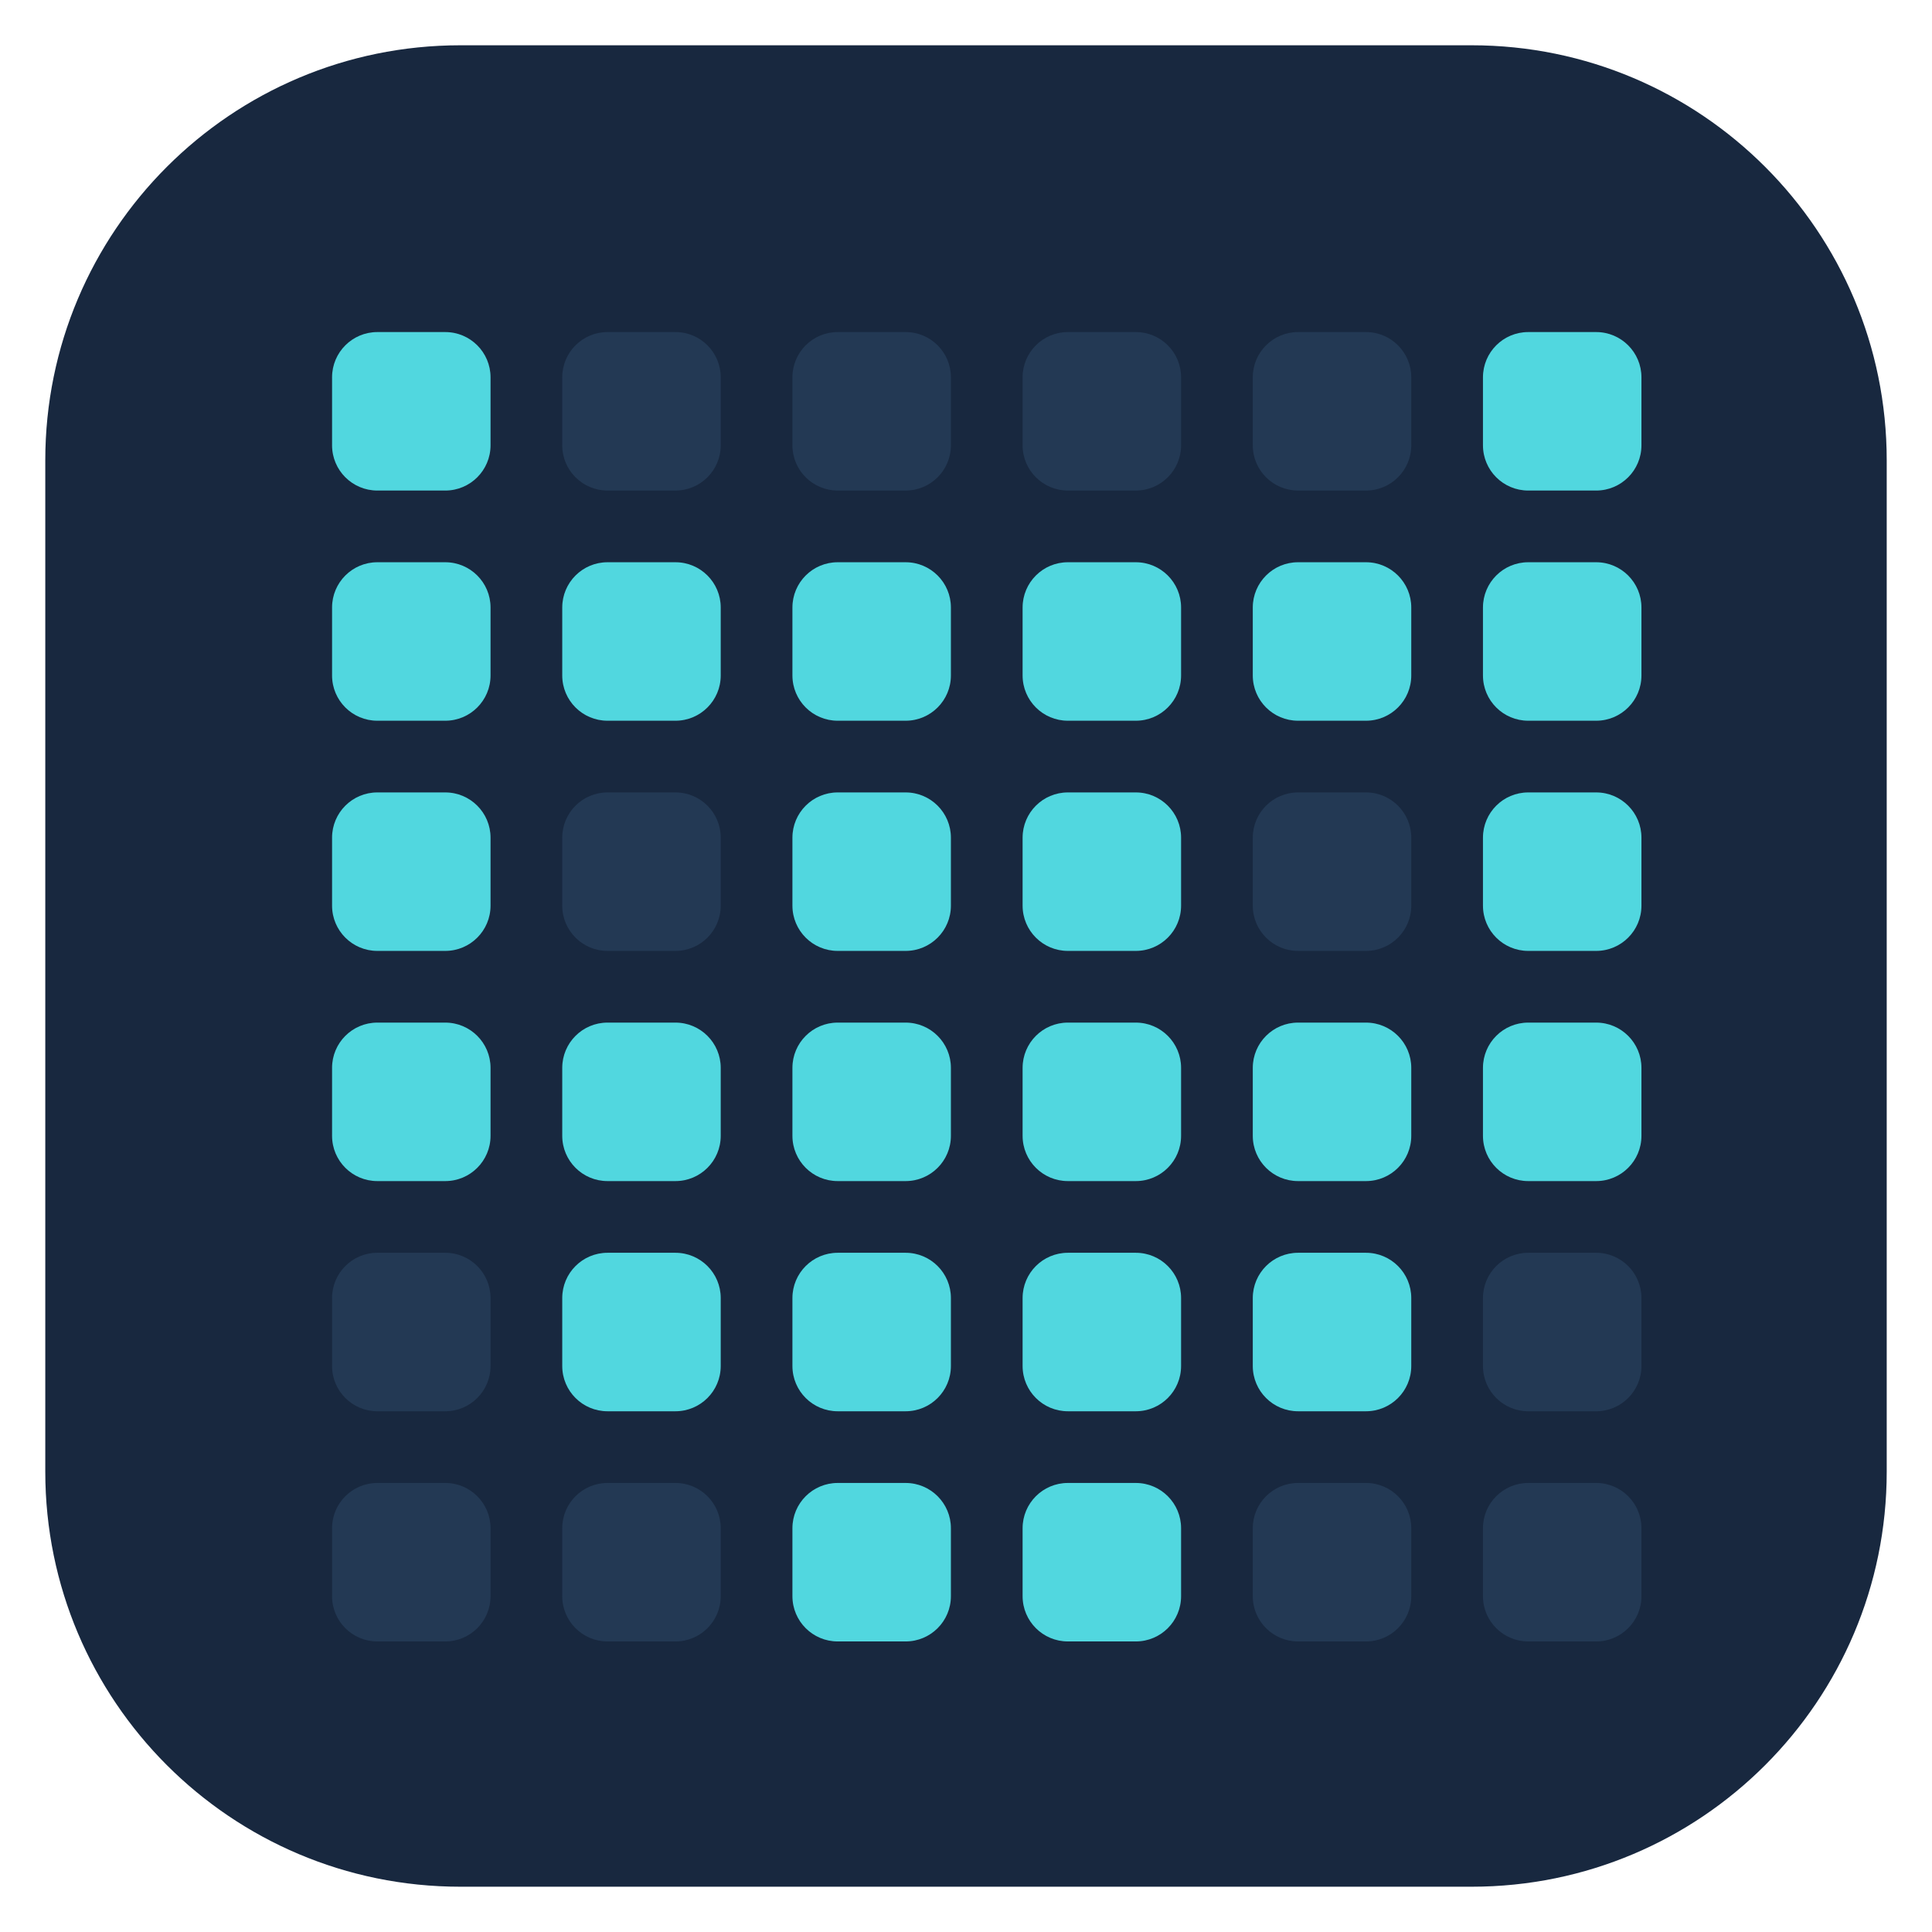
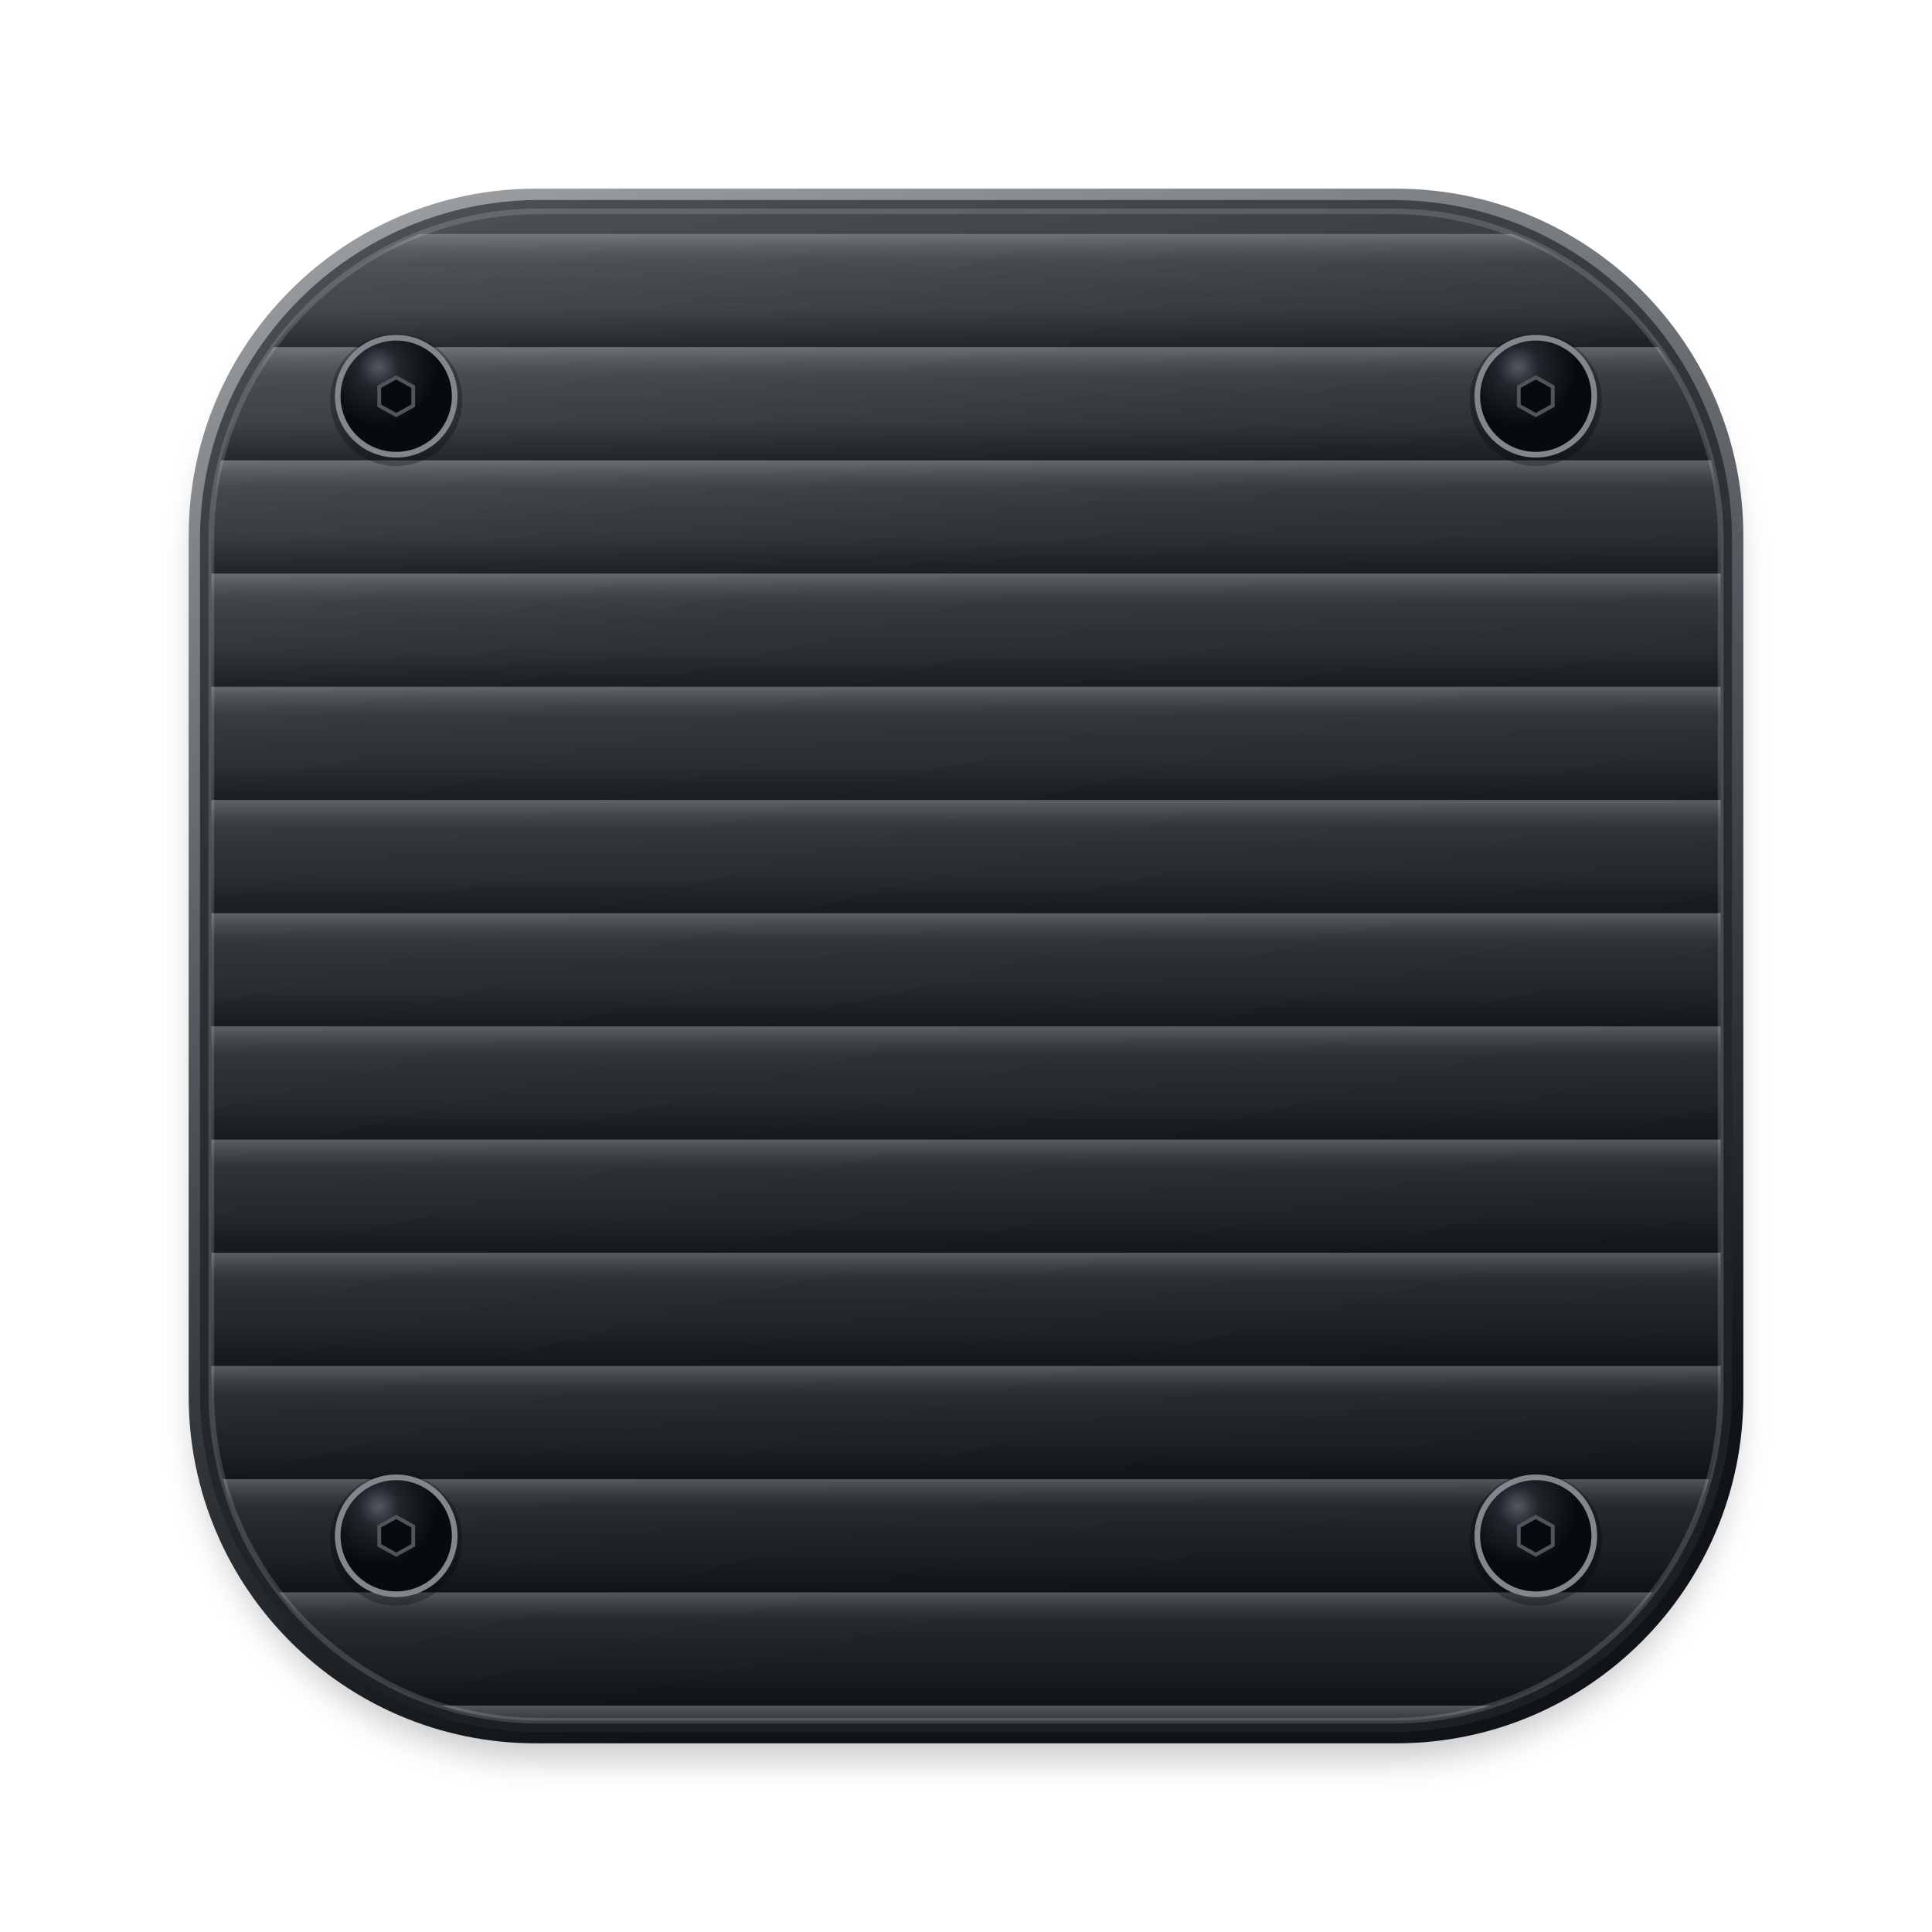
- <svg xmlns="http://www.w3.org/2000/svg" width="512" height="512" viewBox="0 0 512 512">
-   <rect x="12" y="12" width="488" height="488" rx="110" fill="#18283f" />
-   <rect x="88" y="88" width="42" height="42" rx="12" fill="#51d7df" />
-   <rect x="149" y="88" width="42" height="42" rx="12" fill="#233954" />
-   <rect x="210" y="88" width="42" height="42" rx="12" fill="#233954" />
-   <rect x="271" y="88" width="42" height="42" rx="12" fill="#233954" />
-   <rect x="332" y="88" width="42" height="42" rx="12" fill="#233954" />
-   <rect x="393" y="88" width="42" height="42" rx="12" fill="#51d7df" />
-   <rect x="88" y="149" width="42" height="42" rx="12" fill="#51d7df" />
-   <rect x="149" y="149" width="42" height="42" rx="12" fill="#51d7df" />
-   <rect x="210" y="149" width="42" height="42" rx="12" fill="#51d7df" />
-   <rect x="271" y="149" width="42" height="42" rx="12" fill="#51d7df" />
-   <rect x="332" y="149" width="42" height="42" rx="12" fill="#51d7df" />
-   <rect x="393" y="149" width="42" height="42" rx="12" fill="#51d7df" />
-   <rect x="88" y="210" width="42" height="42" rx="12" fill="#51d7df" />
-   <rect x="149" y="210" width="42" height="42" rx="12" fill="#233954" />
-   <rect x="210" y="210" width="42" height="42" rx="12" fill="#51d7df" />
-   <rect x="271" y="210" width="42" height="42" rx="12" fill="#51d7df" />
-   <rect x="332" y="210" width="42" height="42" rx="12" fill="#233954" />
-   <rect x="393" y="210" width="42" height="42" rx="12" fill="#51d7df" />
-   <rect x="88" y="271" width="42" height="42" rx="12" fill="#51d7df" />
-   <rect x="149" y="271" width="42" height="42" rx="12" fill="#51d7df" />
-   <rect x="210" y="271" width="42" height="42" rx="12" fill="#51d7df" />
-   <rect x="271" y="271" width="42" height="42" rx="12" fill="#51d7df" />
-   <rect x="332" y="271" width="42" height="42" rx="12" fill="#51d7df" />
-   <rect x="393" y="271" width="42" height="42" rx="12" fill="#51d7df" />
-   <rect x="88" y="332" width="42" height="42" rx="12" fill="#233954" />
-   <rect x="149" y="332" width="42" height="42" rx="12" fill="#51d7df" />
-   <rect x="210" y="332" width="42" height="42" rx="12" fill="#51d7df" />
-   <rect x="271" y="332" width="42" height="42" rx="12" fill="#51d7df" />
-   <rect x="332" y="332" width="42" height="42" rx="12" fill="#51d7df" />
-   <rect x="393" y="332" width="42" height="42" rx="12" fill="#233954" />
-   <rect x="88" y="393" width="42" height="42" rx="12" fill="#233954" />
-   <rect x="149" y="393" width="42" height="42" rx="12" fill="#233954" />
-   <rect x="210" y="393" width="42" height="42" rx="12" fill="#51d7df" />
-   <rect x="271" y="393" width="42" height="42" rx="12" fill="#51d7df" />
-   <rect x="332" y="393" width="42" height="42" rx="12" fill="#233954" />
-   <rect x="393" y="393" width="42" height="42" rx="12" fill="#233954" />
+ <svg xmlns="http://www.w3.org/2000/svg" width="1024" height="1024" viewBox="0 0 1024 1024">
+   <defs>
+     <linearGradient id="body" x2=".25" y2="1">
+       <stop stop-color="#505459" />
+       <stop offset=".35" stop-color="#303438" />
+       <stop offset="1" stop-color="#1c2024" />
+     </linearGradient>
+     <linearGradient id="edge" x2=".3" y2="1">
+       <stop stop-color="#a0a3a5" />
+       <stop offset=".5" stop-color="#52585d" />
+       <stop offset="1" stop-color="#101418" />
+     </linearGradient>
+     <linearGradient id="rib" x2="0" y2="1">
+       <stop stop-color="#e6eaed" stop-opacity=".27" />
+       <stop offset=".25" stop-color="#858d94" stop-opacity=".08" />
+       <stop offset=".65" stop-color="#000" stop-opacity=".05" />
+       <stop offset="1" stop-color="#000" stop-opacity=".42" />
+     </linearGradient>
+     <radialGradient id="screw" cx=".35" cy=".25">
+       <stop stop-color="#53595e" />
+       <stop offset=".35" stop-color="#20262b" />
+       <stop offset="1" stop-color="#080b0e" />
+     </radialGradient>
+     <filter id="shadow" x="-.15" y="-.15" width="1.3" height="1.4">
+       <feGaussianBlur stdDeviation="9" />
+     </filter>
+     <clipPath id="surface">
+       <rect x="112" y="112" width="800" height="800" rx="174" />
+     </clipPath>
+   </defs>
+   <rect x="104" y="120" width="816" height="812" rx="184" fill="#000" opacity=".22" filter="url(#shadow)" />
+   <rect x="100" y="100" width="824" height="824" rx="184" fill="url(#edge)" />
+   <rect x="106" y="106" width="812" height="812" rx="180" fill="url(#body)" />
+   <g clip-path="url(#surface)">
+     <rect x="110" y="124" width="804" height="60" fill="url(#rib)" />
+     <rect x="110" y="184" width="804" height="60" fill="url(#rib)" />
+     <rect x="110" y="244" width="804" height="60" fill="url(#rib)" />
+     <rect x="110" y="304" width="804" height="60" fill="url(#rib)" />
+     <rect x="110" y="364" width="804" height="60" fill="url(#rib)" />
+     <rect x="110" y="424" width="804" height="60" fill="url(#rib)" />
+     <rect x="110" y="484" width="804" height="60" fill="url(#rib)" />
+     <rect x="110" y="544" width="804" height="60" fill="url(#rib)" />
+     <rect x="110" y="604" width="804" height="60" fill="url(#rib)" />
+     <rect x="110" y="664" width="804" height="60" fill="url(#rib)" />
+     <rect x="110" y="724" width="804" height="60" fill="url(#rib)" />
+     <rect x="110" y="784" width="804" height="60" fill="url(#rib)" />
+     <rect x="110" y="844" width="804" height="60" fill="url(#rib)" />
+     <rect x="110" y="904" width="804" height="60" fill="url(#rib)" />
+   </g>
+   <rect x="112" y="112" width="800" height="800" rx="174" fill="none" stroke="#dfe6ea" stroke-opacity=".17" stroke-width="3" />
+   <circle cx="210" cy="212" r="35" fill="#000" opacity=".28" />
+   <circle cx="210" cy="210" r="31" fill="url(#screw)" stroke="#81888d" stroke-width="3" />
+   <path d="M201 205 L210 200 L219 205 L219 215 L210 220 L201 215Z" fill="#080b0e" stroke="#4e565c" stroke-width="2" />
+   <circle cx="814" cy="212" r="35" fill="#000" opacity=".28" />
+   <circle cx="814" cy="210" r="31" fill="url(#screw)" stroke="#81888d" stroke-width="3" />
+   <path d="M805 205 L814 200 L823 205 L823 215 L814 220 L805 215Z" fill="#080b0e" stroke="#4e565c" stroke-width="2" />
+   <circle cx="210" cy="816" r="35" fill="#000" opacity=".28" />
+   <circle cx="210" cy="814" r="31" fill="url(#screw)" stroke="#81888d" stroke-width="3" />
+   <path d="M201 809 L210 804 L219 809 L219 819 L210 824 L201 819Z" fill="#080b0e" stroke="#4e565c" stroke-width="2" />
+   <circle cx="814" cy="816" r="35" fill="#000" opacity=".28" />
+   <circle cx="814" cy="814" r="31" fill="url(#screw)" stroke="#81888d" stroke-width="3" />
+   <path d="M805 809 L814 804 L823 809 L823 819 L814 824 L805 819Z" fill="#080b0e" stroke="#4e565c" stroke-width="2" />
</svg>
